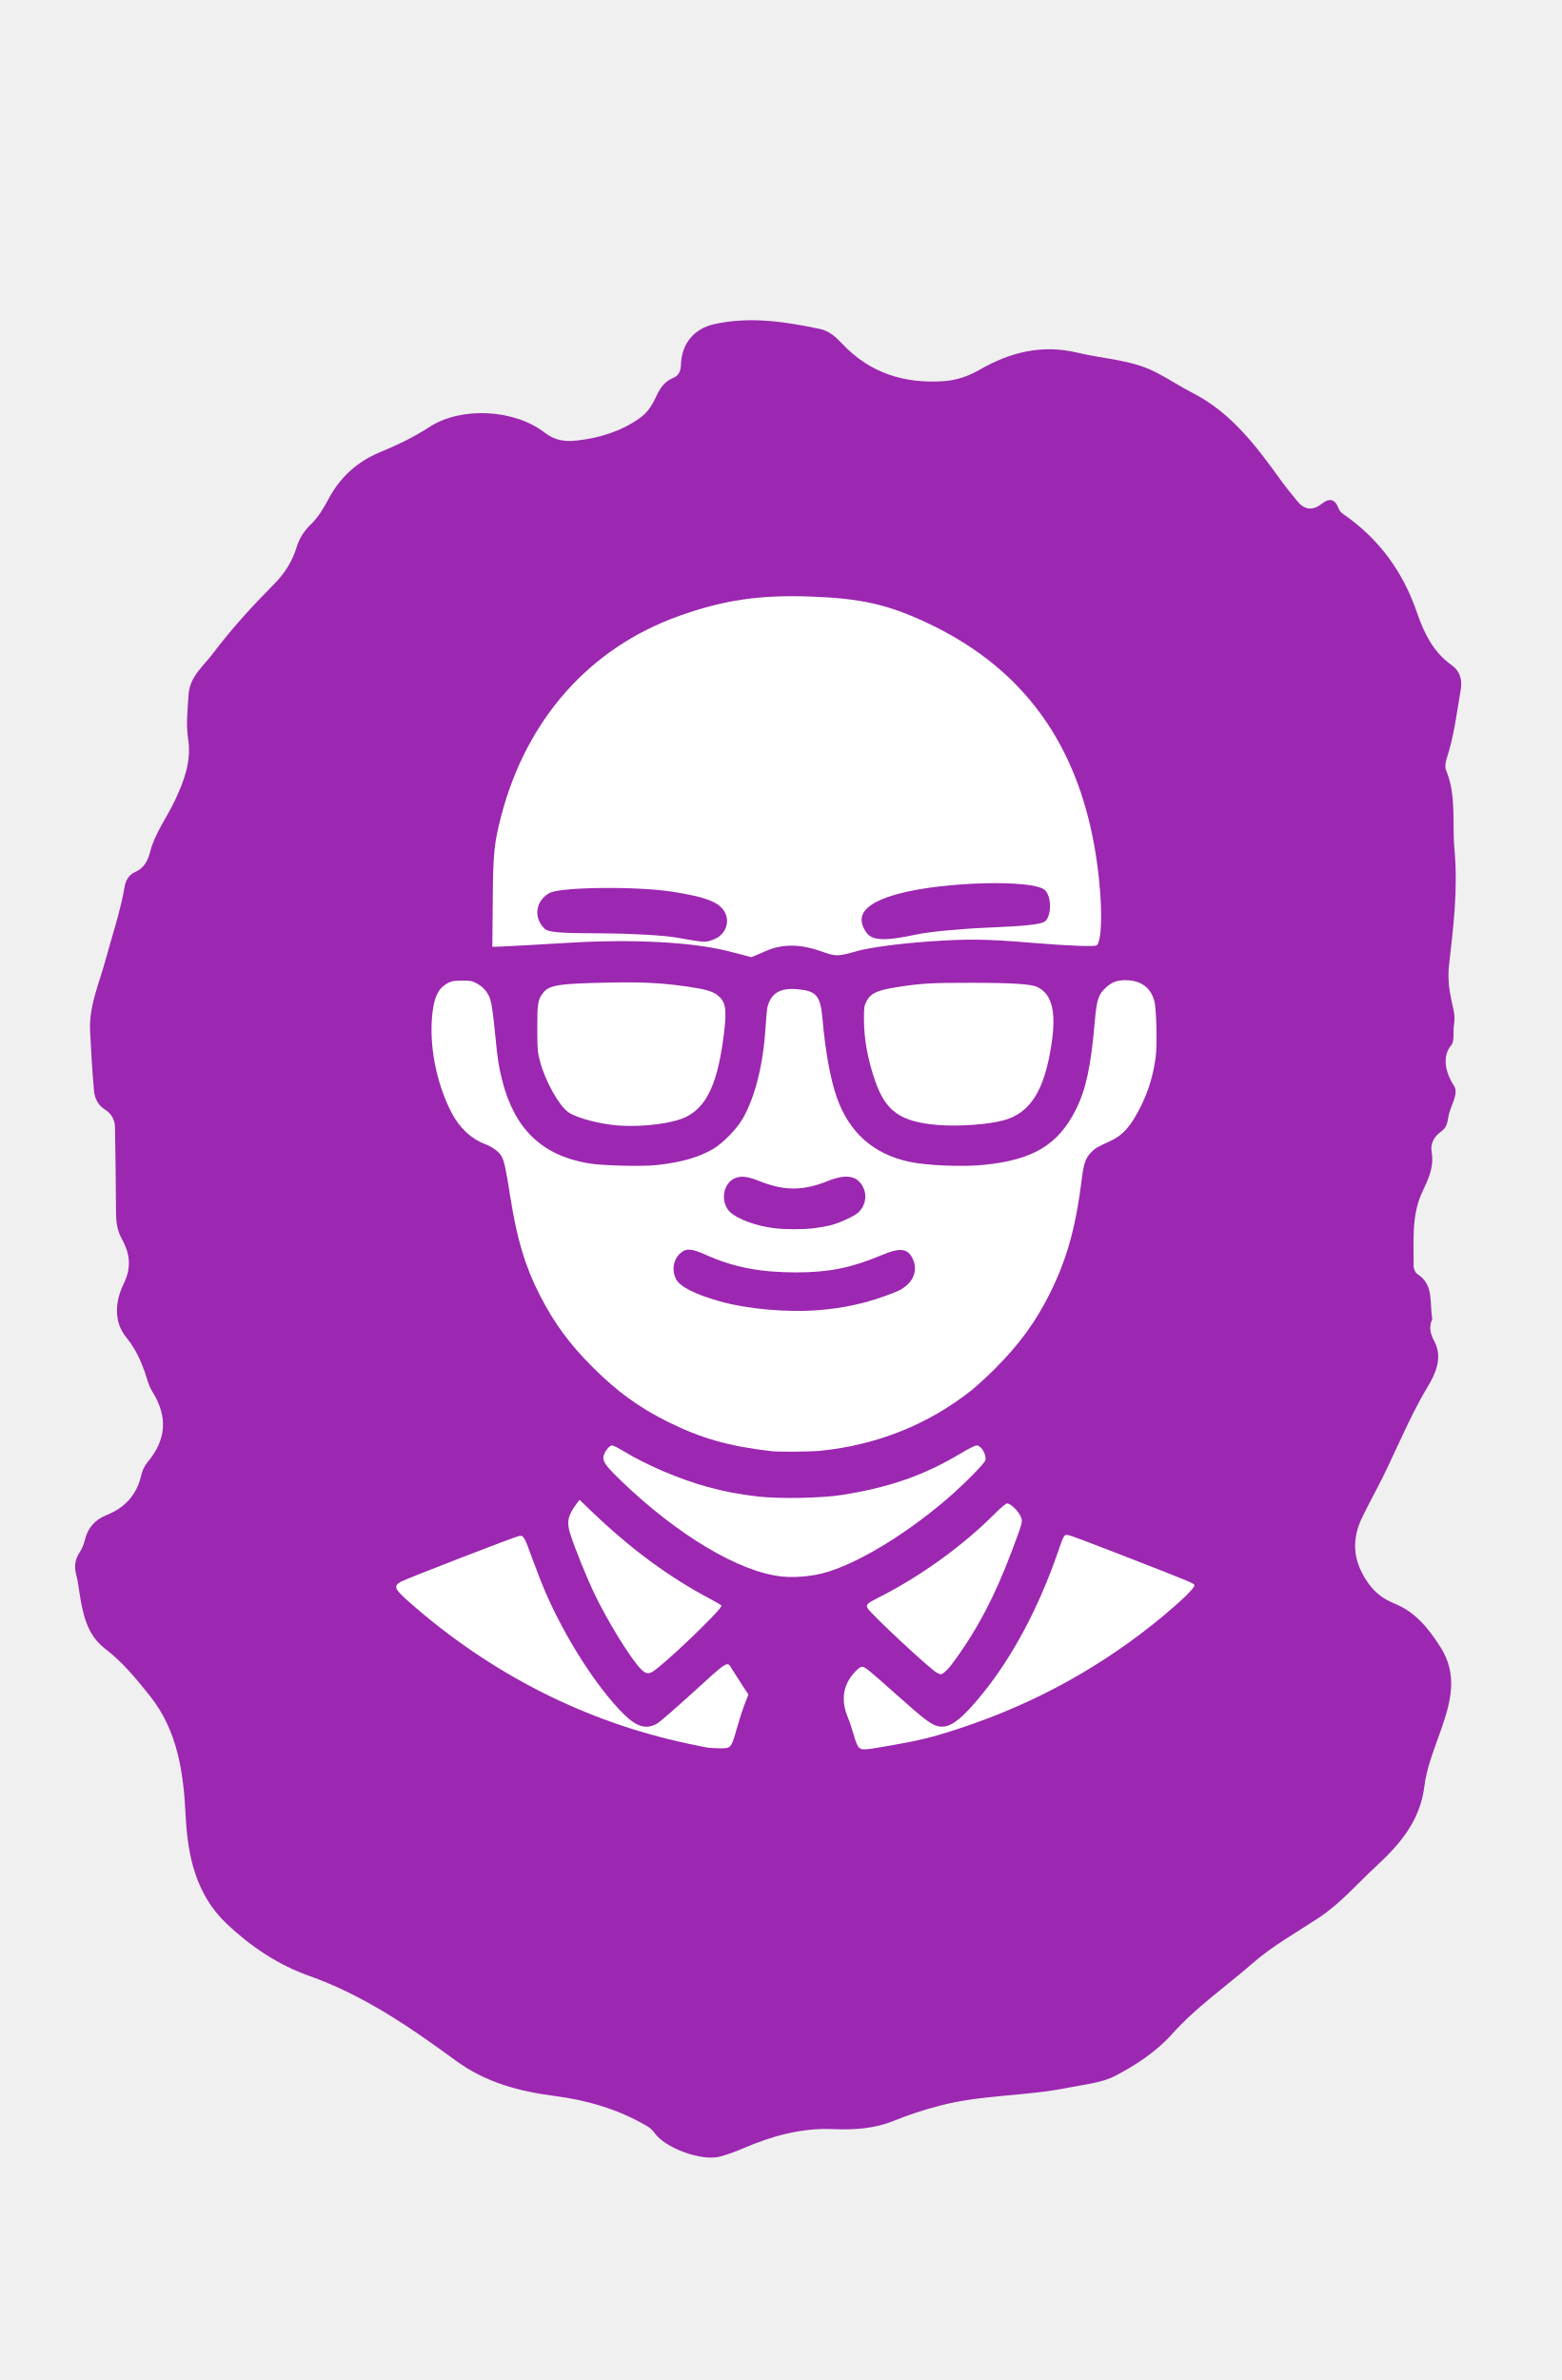
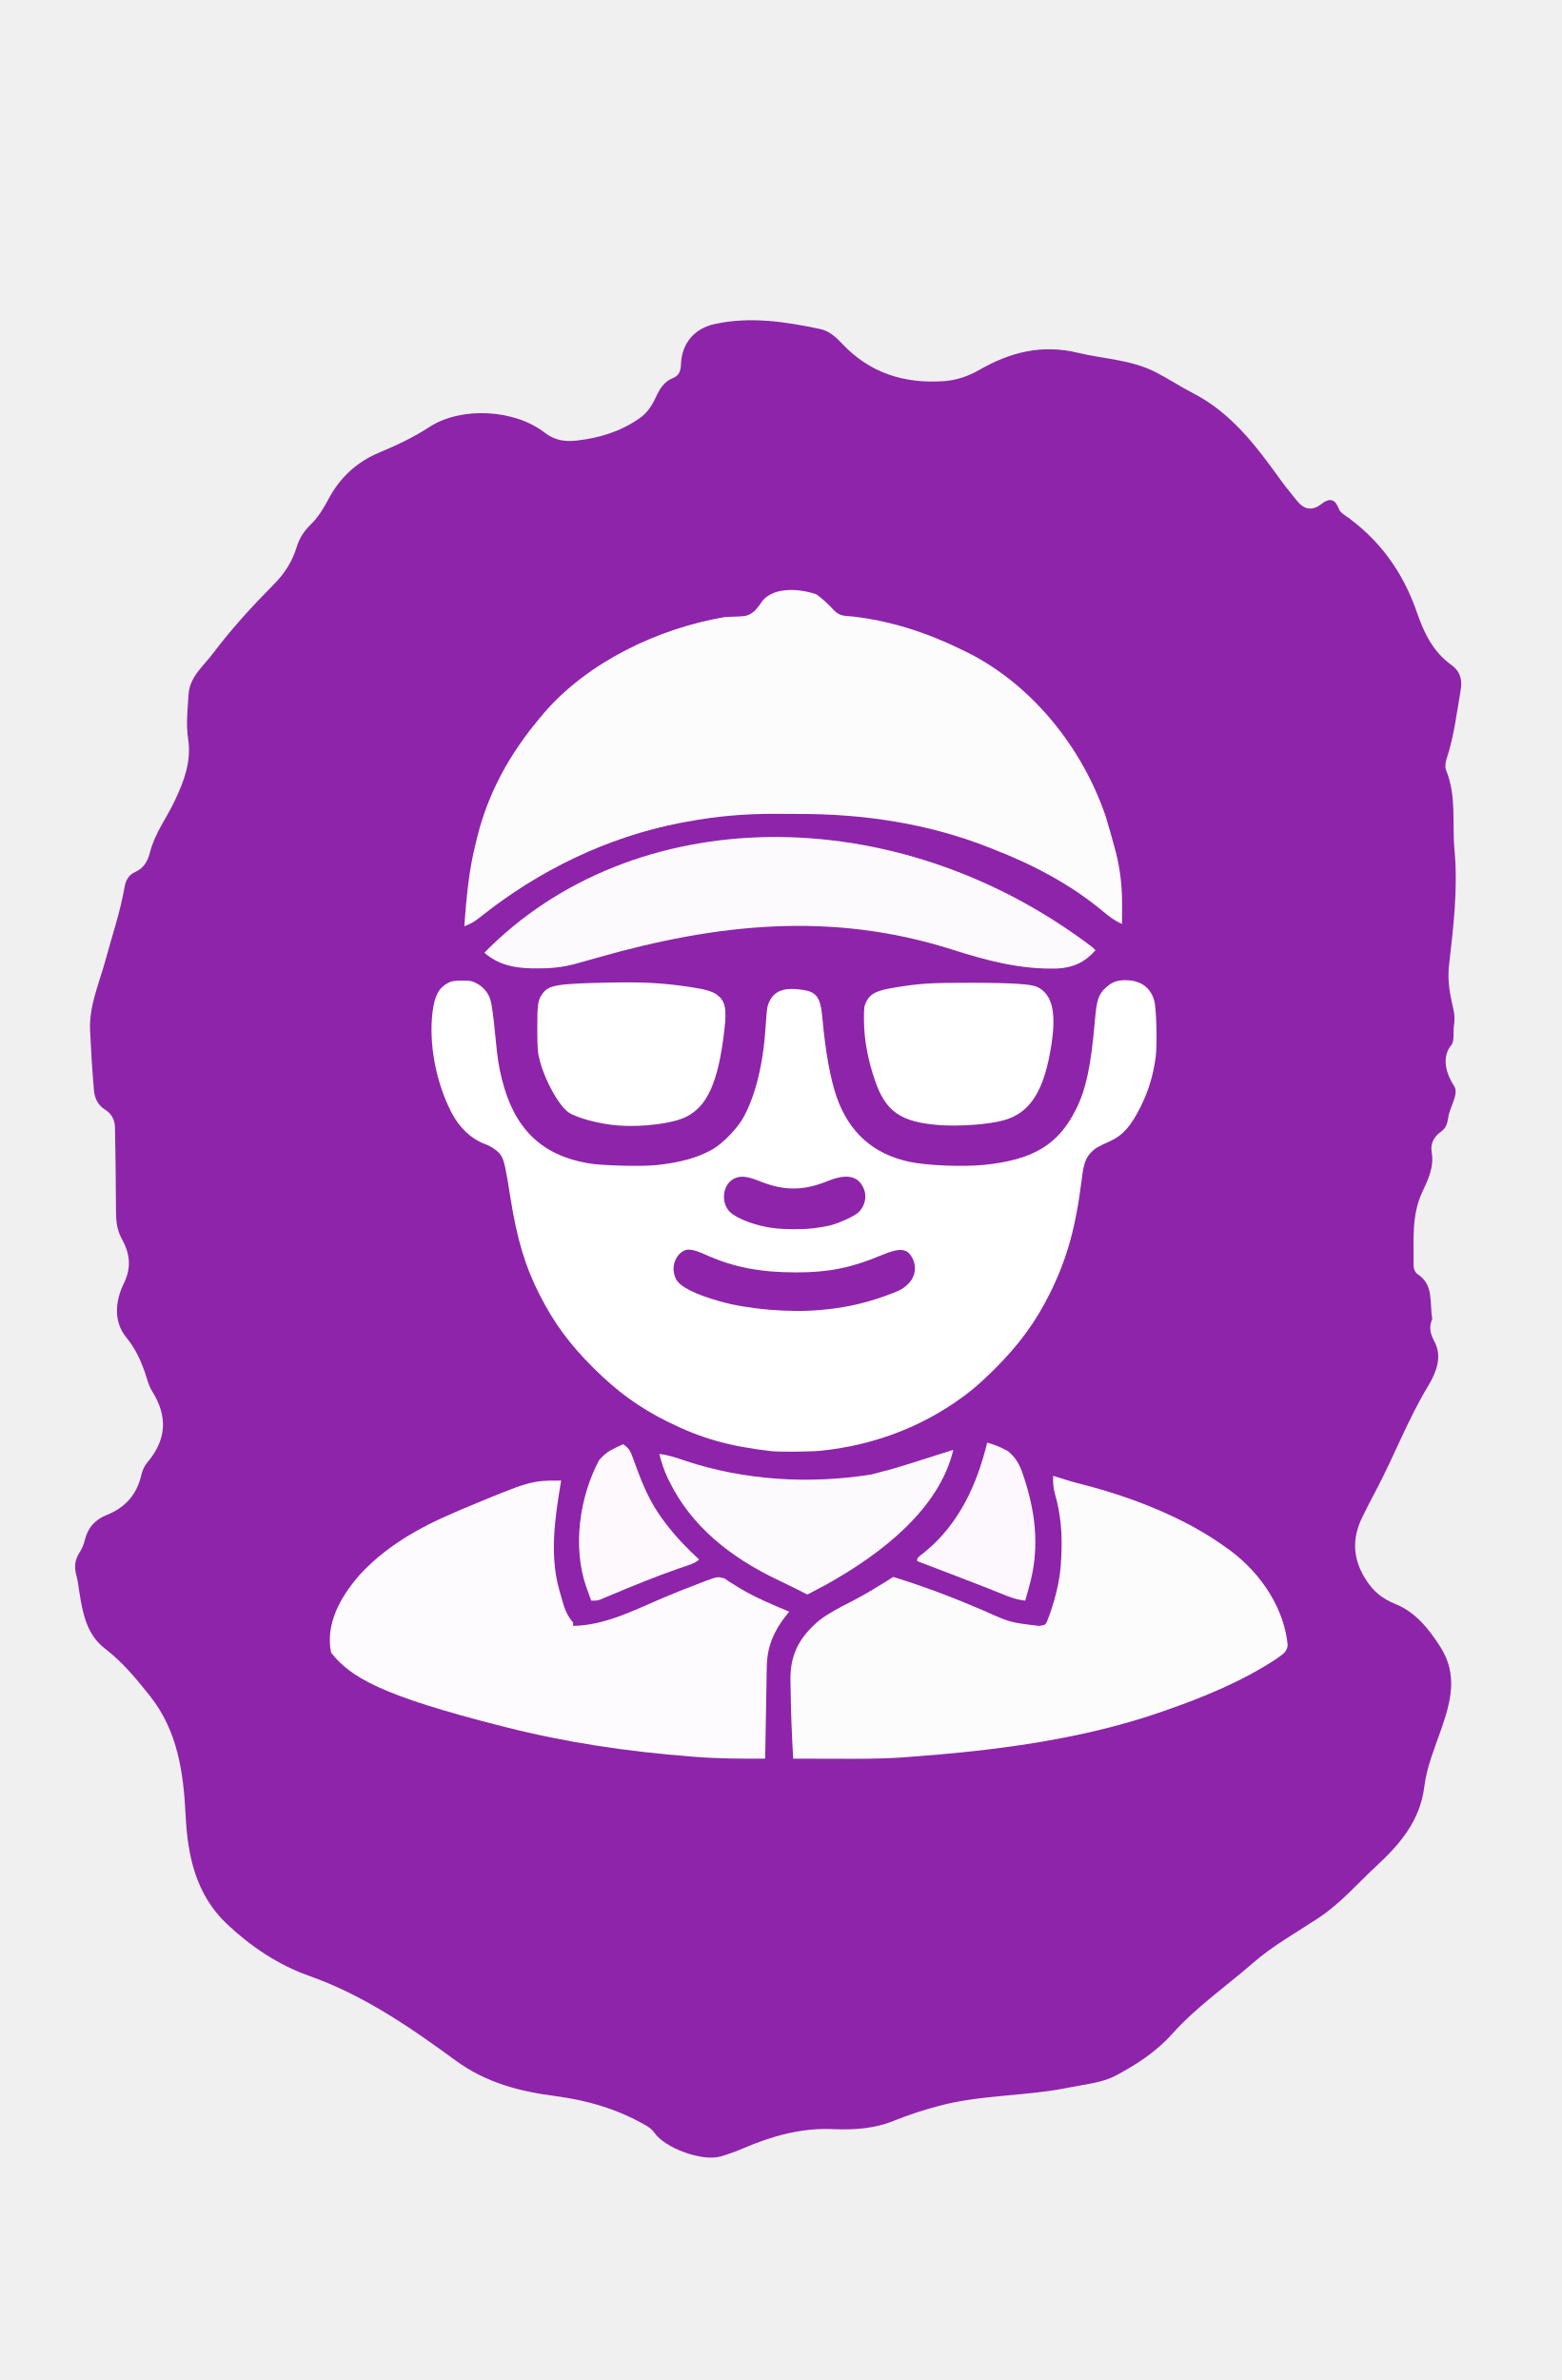
<svg xmlns="http://www.w3.org/2000/svg" version="1.1" id="Layer_1" x="0px" y="0px" width="100%" viewBox="0 0 672 1024" enable-background="new 0 0 672 1024" xml:space="preserve">
  <defs id="defs5" />
-   <path fill="#9c27b0" opacity="1" stroke="none" d="m 616.329,567.424 c -1.598,3.79 -0.838,6.409 1.038,10.016 3.293,6.332 0.714,13.034 -2.824,18.886 -8.634,14.283 -14.52,29.922 -22.275,44.633 -2.096,3.976 -4.205,7.949 -6.151,12 -4.464,9.292 -4,18.016 1.798,26.934 3.273,5.034 6.943,7.957 12.561,10.241 8.601,3.497 14.383,10.642 19.451,18.651 7.519,11.883 4.304,23.476 0.351,34.928 -2.833,8.206 -6.318,16.38 -7.349,24.851 -1.802,14.812 -10.581,24.978 -20.618,34.264 -8.162,7.552 -15.459,16.111 -24.858,22.323 -9.566,6.322 -19.752,11.977 -28.33,19.457 -11.594,10.11 -24.374,18.916 -34.698,30.47 -6.859,7.676 -15.453,13.266 -24.329,17.962 -6.011,3.18 -13.346,3.746 -20.191,5.147 -18.292,3.745 -37.2,2.998 -55.32,7.736 -6.757,1.767 -13.42,3.889 -19.921,6.542 -8.331,3.399 -17.145,3.992 -26.045,3.593 -13.629,-0.611 -26.362,2.904 -38.736,8.235 -3.202,1.379 -6.506,2.587 -9.859,3.535 -7.907,2.235 -23.852,-3.553 -28.455,-10.243 -0.991,-1.441 -2.297,-2.359 -3.754,-3.194 -12.161,-6.968 -25.163,-10.779 -39.144,-12.594 -15.126,-1.963 -29.559,-5.701 -42.646,-15.284 C 176.381,872.13 156.3,858.318 132.743,850.009 119.776,845.436 107.714,837.356 97.523,827.679 84.377,815.195 80.754,798.674 79.888,781.249 c -0.918,-18.471 -3.353,-36.526 -15.466,-51.693 -5.821,-7.288 -11.673,-14.455 -19.193,-20.192 -7.908,-6.033 -9.641,-15.199 -11.078,-24.353 -0.387,-2.465 -0.665,-4.97 -1.324,-7.365 -0.945,-3.433 -0.64,-6.497 1.333,-9.537 1.069,-1.648 1.885,-3.572 2.341,-5.484 1.267,-5.318 4.432,-8.815 9.44,-10.81 7.795,-3.104 12.861,-8.626 14.795,-16.878 0.5,-2.133 1.288,-4.09 2.737,-5.81 8.166,-9.692 8.825,-19.634 2.038,-30.466 -1.625,-2.593 -2.23,-5.551 -3.222,-8.372 -1.873,-5.328 -4.125,-10.203 -7.884,-14.776 -5.735,-6.978 -4.753,-15.884 -1.143,-23.266 3.514,-7.185 2.534,-13.118 -0.895,-19.336 -2.028,-3.678 -2.434,-7.497 -2.451,-11.557 -0.05,-12.075 -0.207,-24.15 -0.431,-36.223 -0.062,-3.338 -1.486,-5.995 -4.494,-7.867 -2.873,-1.788 -4.263,-4.858 -4.547,-8.032 -0.768,-8.59 -1.278,-17.208 -1.683,-25.825 -0.497,-10.577 3.897,-20.227 6.574,-30.098 2.867,-10.569 6.416,-20.942 8.294,-31.781 0.463,-2.675 1.767,-5.132 4.443,-6.294 3.754,-1.629 5.517,-4.719 6.434,-8.398 2.045,-8.206 7.202,-14.903 10.736,-22.386 3.96,-8.384 7.179,-16.966 5.735,-26.33 -1.01,-6.55 -0.233,-12.931 0.179,-19.375 0.488,-7.64 6.447,-12.223 10.566,-17.696 8.006,-10.637 17.001,-20.439 26.394,-29.914 4.283,-4.321 7.701,-9.632 9.525,-15.675 1.132,-3.752 3.113,-6.926 5.958,-9.664 3.379,-3.25 5.698,-7.198 7.929,-11.376 4.804,-8.998 12.132,-15.722 21.601,-19.679 7.488,-3.129 14.708,-6.489 21.585,-10.979 13.701,-8.945 36.625,-7.698 49.587,2.329 4.391,3.396 8.697,4.043 13.941,3.451 9.798,-1.107 18.822,-3.893 26.977,-9.588 3.329,-2.325 5.325,-5.444 6.938,-8.923 1.65,-3.56 3.518,-6.82 7.406,-8.361 2.731,-1.083 3.384,-3.252 3.479,-6.007 0.304,-8.872 5.718,-15.302 14.326,-17.205 15.365,-3.397 30.494,-1.069 45.55,2.1 3.874,0.815 6.796,3.48 9.443,6.294 11.948,12.701 26.849,17.34 43.885,16.134 5.415,-0.383 10.538,-2.166 15.138,-4.813 13.342,-7.676 26.956,-11.14 42.548,-7.366 11.088,2.684 22.673,2.903 33.241,8.254 5.511,2.791 10.602,6.235 16.039,9.014 16.832,8.605 27.555,23.143 38.191,37.881 2.14,2.965 4.508,5.765 6.802,8.617 3.05,3.791 6.586,4.306 10.42,1.27 3.282,-2.598 5.769,-2.327 7.327,1.75 0.445,1.163 1.122,1.945 2.127,2.636 15.34,10.546 25.657,24.811 31.685,42.375 2.997,8.735 6.953,16.926 14.875,22.552 3.537,2.512 4.7,6.155 3.936,10.597 -1.719,10.003 -2.885,20.104 -6.107,29.808 -0.5,1.507 -0.747,3.51 -0.175,4.896 4.555,11.028 2.534,22.751 3.592,34.11 1.545,16.592 -0.438,33.177 -2.345,49.702 -0.593,5.141 -0.013,10.351 1.081,15.372 1.029,4.722 1.679,6.312 0.954,11.211 -0.258,1.741 0.367,6.122 -1.06,7.818 -3.914,4.653 -2.812,11.409 1.189,17.546 2.239,3.435 -1.742,8.709 -2.478,13.459 -0.4,2.584 -0.837,4.636 -3.226,6.297 -2.853,1.984 -4.576,5.113 -3.94,8.673 1.141,6.385 -1.465,11.771 -4.011,17.183 -4.8,10.203 -3.607,21.092 -3.771,31.817 -0.018,1.19 0.709,2.908 1.649,3.512 7.247,4.66 5.156,12.333 6.402,19.266" id="path1" />
-   <path fill="#9c27b0" opacity="1" stroke="none" d=" M299.592,386.107   C301.896,386.787 303.861,387.199 305.709,387.914   C310.919,389.93 313.224,393.69 312.2,398.236   C311.3,402.23 307.427,404.627 302.021,404.281   C299.382,404.113 296.757,403.617 294.145,403.163   C277.353,400.247 260.492,399.359 243.513,401.207   C239.57,401.636 235.826,401.165 233.3,397.508   C230.015,392.75 231.353,387.494 236.547,385.019   C240.065,383.342 243.927,382.969 247.709,382.714   C265.004,381.547 282.207,382.185 299.592,386.107  z" id="path2" />
-   <path fill="#9c27b0" opacity="1" stroke="none" d=" M409.801,399.026   C400.539,399.791 391.973,401.875 383.367,403.73   C377.512,404.992 373.41,403.17 371.949,398.625   C370.43,393.896 372.446,389.952 378.123,387.774   C389.555,383.388 401.615,381.662 413.71,380.817   C422.989,380.169 432.352,380.582 441.675,380.732   C446.276,380.806 450.297,382.238 451.439,387.474   C452.795,393.691 448.62,398.335 441.078,398.125   C432.938,397.899 424.82,397.48 416.697,398.305   C414.548,398.523 412.4,398.748 409.801,399.026  z" id="path3" />
-   <path fill="#9c27b0" opacity="1" stroke="none" d=" M331.929,563.365   C319.554,562.667 308.116,559.974 297.189,555.201   C294.259,553.922 291.586,552.255 290.523,548.885   C289.422,545.39 290.085,542.186 292.466,539.586   C294.857,536.977 297.934,537.488 300.79,538.869   C310.017,543.332 319.685,546.257 329.899,547.177   C346.688,548.69 363.158,547.662 378.793,540.557   C380.157,539.937 381.533,539.344 382.907,538.746   C386.517,537.173 390.011,537.285 392.148,540.867   C394.243,544.38 394.21,548.226 391.338,551.543   C388.605,554.7 384.722,555.934 380.987,557.327   C365.275,563.191 349.014,564.735 331.929,563.365  z" id="path4" />
-   <path fill="#9c27b0" opacity="1" stroke="none" d=" M319.178,506.306   C321.76,506.375 323.794,507.096 325.764,508.008   C336.377,512.919 346.906,512.844 357.523,507.856   C363.053,505.258 367.736,505.996 370.27,509.313   C373.881,514.039 372.501,519.999 366.808,523.235   C359.528,527.371 351.421,528.577 343.254,528.671   C334.082,528.777 324.984,527.777 316.725,523.164   C313.008,521.088 311.197,517.901 311.787,513.645   C312.346,509.606 314.577,506.97 319.178,506.306  z" id="path5" />
-   <path fill="#ffffff" opacity="1" stroke="none" d="m 313.216,409.203 c -15.472,-3.886 -41.009,-5.222 -68.375,-3.576 -13.103,0.788 -25.884,1.504 -28.402,1.591 l -4.577,0.159 0.189,-21.579 c 0.163,-18.647 0.652,-23.355 3.598,-34.656 10.899,-41.813 38.207,-72.49 76.719,-86.184 19.226,-6.836 34.536,-9.081 56.534,-8.288 21.525,0.775 33.158,3.399 49.942,11.264 44.238,20.731 68.459,56.737 74.044,110.071 1.544,14.747 1.163,26.663 -0.917,28.711 -0.669,0.658 -12.027,0.243 -26.64,-0.973 -21.357,-1.777 -28.862,-1.876 -46.427,-0.611 -12.117,0.873 -24.725,2.569 -29.901,4.023 -8.793,2.47 -9.072,2.471 -15.988,0.041 -8.976,-3.155 -16.714,-3.1 -23.921,0.171 -3.136,1.423 -5.784,2.522 -5.885,2.443 -0.101,-0.079 -4.598,-1.252 -9.993,-2.607 z m -5.954,-5.069 c 4.568,-1.737 6.838,-6.856 4.913,-11.08 -2.143,-4.704 -7.673,-6.995 -22.578,-9.356 -15.508,-2.456 -48.371,-2.118 -53.184,0.547 -5.907,3.272 -6.959,10.458 -2.223,15.193 1.699,1.699 5.925,2.067 24.519,2.135 12.356,0.045 26.88,0.854 32.274,1.797 12.922,2.259 12.406,2.235 16.278,0.763 z m 87.279,-2.103 c 5.262,-1.142 19.339,-2.47 31.282,-2.951 15.344,-0.618 22.346,-1.399 23.867,-2.661 2.924,-2.427 2.839,-10.924 -0.136,-13.519 -5.282,-4.608 -43.787,-3.572 -63.101,1.697 -14.328,3.909 -18.768,9.307 -13.658,16.604 2.505,3.577 8.106,3.791 21.746,0.83 z" id="path23" />
+   <path fill="#9c27b0" opacity="1" stroke="none" d="m 616.329,567.424 c -1.598,3.79 -0.838,6.409 1.038,10.016 3.293,6.332 0.714,13.034 -2.824,18.886 -8.634,14.283 -14.52,29.922 -22.275,44.633 -2.096,3.976 -4.205,7.949 -6.151,12 -4.464,9.292 -4,18.016 1.798,26.934 3.273,5.034 6.943,7.957 12.561,10.241 8.601,3.497 14.383,10.642 19.451,18.651 7.519,11.883 4.304,23.476 0.351,34.928 -2.833,8.206 -6.318,16.38 -7.349,24.851 -1.802,14.812 -10.581,24.978 -20.618,34.264 -8.162,7.552 -15.459,16.111 -24.858,22.323 -9.566,6.322 -19.752,11.977 -28.33,19.457 -11.594,10.11 -24.374,18.916 -34.698,30.47 -6.859,7.676 -15.453,13.266 -24.329,17.962 -6.011,3.18 -13.346,3.746 -20.191,5.147 -18.292,3.745 -37.2,2.998 -55.32,7.736 -6.757,1.767 -13.42,3.889 -19.921,6.542 -8.331,3.399 -17.145,3.992 -26.045,3.593 -13.629,-0.611 -26.362,2.904 -38.736,8.235 -3.202,1.379 -6.506,2.587 -9.859,3.535 -7.907,2.235 -23.852,-3.553 -28.455,-10.243 -0.991,-1.441 -2.297,-2.359 -3.754,-3.194 -12.161,-6.968 -25.163,-10.779 -39.144,-12.594 -15.126,-1.963 -29.559,-5.701 -42.646,-15.284 C 176.381,872.13 156.3,858.318 132.743,850.009 119.776,845.436 107.714,837.356 97.523,827.679 84.377,815.195 80.754,798.674 79.888,781.249 c -0.918,-18.471 -3.353,-36.526 -15.466,-51.693 -5.821,-7.288 -11.673,-14.455 -19.193,-20.192 -7.908,-6.033 -9.641,-15.199 -11.078,-24.353 -0.387,-2.465 -0.665,-4.97 -1.324,-7.365 -0.945,-3.433 -0.64,-6.497 1.333,-9.537 1.069,-1.648 1.885,-3.572 2.341,-5.484 1.267,-5.318 4.432,-8.815 9.44,-10.81 7.795,-3.104 12.861,-8.626 14.795,-16.878 0.5,-2.133 1.288,-4.09 2.737,-5.81 8.166,-9.692 8.825,-19.634 2.038,-30.466 -1.625,-2.593 -2.23,-5.551 -3.222,-8.372 -1.873,-5.328 -4.125,-10.203 -7.884,-14.776 -5.735,-6.978 -4.753,-15.884 -1.143,-23.266 3.514,-7.185 2.534,-13.118 -0.895,-19.336 -2.028,-3.678 -2.434,-7.497 -2.451,-11.557 -0.05,-12.075 -0.207,-24.15 -0.431,-36.223 -0.062,-3.338 -1.486,-5.995 -4.494,-7.867 -2.873,-1.788 -4.263,-4.858 -4.547,-8.032 -0.768,-8.59 -1.278,-17.208 -1.683,-25.825 -0.497,-10.577 3.897,-20.227 6.574,-30.098 2.867,-10.569 6.416,-20.942 8.294,-31.781 0.463,-2.675 1.767,-5.132 4.443,-6.294 3.754,-1.629 5.517,-4.719 6.434,-8.398 2.045,-8.206 7.202,-14.903 10.736,-22.386 3.96,-8.384 7.179,-16.966 5.735,-26.33 -1.01,-6.55 -0.233,-12.931 0.179,-19.375 0.488,-7.64 6.447,-12.223 10.566,-17.696 8.006,-10.637 17.001,-20.439 26.394,-29.914 4.283,-4.321 7.701,-9.632 9.525,-15.675 1.132,-3.752 3.113,-6.926 5.958,-9.664 3.379,-3.25 5.698,-7.198 7.929,-11.376 4.804,-8.998 12.132,-15.722 21.601,-19.679 7.488,-3.129 14.708,-6.489 21.585,-10.979 13.701,-8.945 36.625,-7.698 49.587,2.329 4.391,3.396 8.697,4.043 13.941,3.451 9.798,-1.107 18.822,-3.893 26.977,-9.588 3.329,-2.325 5.325,-5.444 6.938,-8.923 1.65,-3.56 3.518,-6.82 7.406,-8.361 2.731,-1.083 3.384,-3.252 3.479,-6.007 0.304,-8.872 5.718,-15.302 14.326,-17.205 15.365,-3.397 30.494,-1.069 45.55,2.1 3.874,0.815 6.796,3.48 9.443,6.294 11.948,12.701 26.849,17.34 43.885,16.134 5.415,-0.383 10.538,-2.166 15.138,-4.813 13.342,-7.676 26.956,-11.14 42.548,-7.366 11.088,2.684 22.673,2.903 33.241,8.254 5.511,2.791 10.602,6.235 16.039,9.014 16.832,8.605 27.555,23.143 38.191,37.881 2.14,2.965 4.508,5.765 6.802,8.617 3.05,3.791 6.586,4.306 10.42,1.27 3.282,-2.598 5.769,-2.327 7.327,1.75 0.445,1.163 1.122,1.945 2.127,2.636 15.34,10.546 25.657,24.811 31.685,42.375 2.997,8.735 6.953,16.926 14.875,22.552 3.537,2.512 4.7,6.155 3.936,10.597 -1.719,10.003 -2.885,20.104 -6.107,29.808 -0.5,1.507 -0.747,3.51 -0.175,4.896 4.555,11.028 2.534,22.751 3.592,34.11 1.545,16.592 -0.438,33.177 -2.345,49.702 -0.593,5.141 -0.013,10.351 1.081,15.372 1.029,4.722 1.679,6.312 0.954,11.211 -0.258,1.741 0.367,6.122 -1.06,7.818 -3.914,4.653 -2.812,11.409 1.189,17.546 2.239,3.435 -1.742,8.709 -2.478,13.459 -0.4,2.584 -0.837,4.636 -3.226,6.297 -2.853,1.984 -4.576,5.113 -3.94,8.673 1.141,6.385 -1.465,11.771 -4.011,17.183 -4.8,10.203 -3.607,21.092 -3.771,31.817 -0.018,1.19 0.709,2.908 1.649,3.512 7.247,4.66 5.156,12.333 6.402,19.266" id="path1" style="fill:#8e24aa;fill-opacity:1" />
+   <path fill="#9c27b0" opacity="1" stroke="none" d=" M331.929,563.365   C319.554,562.667 308.116,559.974 297.189,555.201   C294.259,553.922 291.586,552.255 290.523,548.885   C289.422,545.39 290.085,542.186 292.466,539.586   C294.857,536.977 297.934,537.488 300.79,538.869   C310.017,543.332 319.685,546.257 329.899,547.177   C346.688,548.69 363.158,547.662 378.793,540.557   C380.157,539.937 381.533,539.344 382.907,538.746   C386.517,537.173 390.011,537.285 392.148,540.867   C394.243,544.38 394.21,548.226 391.338,551.543   C388.605,554.7 384.722,555.934 380.987,557.327   C365.275,563.191 349.014,564.735 331.929,563.365  z" id="path4" style="fill:#8e24aa;fill-opacity:1" />
+   <path fill="#9c27b0" opacity="1" stroke="none" d=" M319.178,506.306   C321.76,506.375 323.794,507.096 325.764,508.008   C336.377,512.919 346.906,512.844 357.523,507.856   C363.053,505.258 367.736,505.996 370.27,509.313   C373.881,514.039 372.501,519.999 366.808,523.235   C359.528,527.371 351.421,528.577 343.254,528.671   C334.082,528.777 324.984,527.777 316.725,523.164   C313.008,521.088 311.197,517.901 311.787,513.645   C312.346,509.606 314.577,506.97 319.178,506.306  z" id="path5" style="fill:#8e24aa;fill-opacity:1" />
  <path fill="#ffffff" opacity="1" stroke="none" d="m 266.096,484.255 c -7.913,-0.575 -17.899,-3.221 -21.497,-5.696 -4.004,-2.755 -9.859,-13.185 -12.147,-21.639 -1.129,-4.172 -1.216,-5.187 -1.24,-14.429 -0.027,-10.651 0.228,-12.278 2.371,-15.147 2.633,-3.525 6.415,-4.137 28.352,-4.585 14.534,-0.297 22.658,0.116 33.773,1.716 7.494,1.079 10.782,1.987 12.85,3.55 3.61,2.727 4.242,5.88 3.112,15.516 -2.586,22.033 -7.286,32.549 -16.561,37.058 -5.785,2.812 -18.525,4.418 -29.013,3.656 z" id="path24" />
  <path fill="#ffffff" opacity="1" stroke="none" d="m 331.984,624.37 c -18.2,-2.075 -30.363,-5.527 -44.745,-12.701 -12.323,-6.147 -21.648,-12.923 -32.046,-23.287 -10.124,-10.091 -16.615,-18.905 -22.85,-31.026 -6.278,-12.207 -9.874,-24.121 -12.69,-42.041 -2.017,-12.839 -2.722,-16.034 -3.993,-18.091 -1.155,-1.869 -3.958,-3.867 -7.077,-5.043 -5.894,-2.222 -10.947,-7.013 -14.353,-13.608 -6.627,-12.831 -9.764,-29.474 -8.11,-43.03 0.862,-7.066 2.66,-10.488 6.618,-12.598 1.571,-0.837 2.677,-1.024 6.082,-1.027 3.751,-0.003 4.405,0.132 6.634,1.366 2.61,1.446 4.662,3.942 5.525,6.722 0.66,2.125 1.314,6.884 2.192,15.952 0.93,9.606 1.432,12.894 2.811,18.413 5.316,21.276 17.008,32.647 37.167,36.147 5.831,1.012 23.144,1.451 29.548,0.748 10.407,-1.142 17.9,-3.277 24.088,-6.865 4.225,-2.45 10.371,-8.76 12.918,-13.264 5.315,-9.396 8.753,-23.286 9.737,-39.339 0.25,-4.069 0.641,-8.045 0.87,-8.836 1.663,-5.747 5.535,-7.986 12.726,-7.359 8.331,0.727 10.019,2.732 10.913,12.958 1.195,13.682 3.403,25.812 6.095,33.486 5.322,15.171 15.674,24.418 31.109,27.789 7.489,1.635 22.982,2.288 32.217,1.357 21.212,-2.139 32.002,-8.632 39.623,-23.844 4.339,-8.661 6.476,-18.671 8.15,-38.184 0.787,-9.171 1.544,-11.396 4.91,-14.421 2.741,-2.464 5.333,-3.262 9.608,-2.956 5.754,0.412 9.561,3.448 11.047,8.809 0.93,3.354 1.317,18.764 0.607,24.158 -1.017,7.734 -3.097,14.641 -6.401,21.259 -4.261,8.536 -7.648,12.399 -13.05,14.885 -5.932,2.73 -6.409,3.006 -8.145,4.718 -2.44,2.405 -3.371,4.892 -4.129,11.03 -2.646,21.435 -6.404,34.967 -13.885,49.996 -6.018,12.092 -13.118,21.818 -23.519,32.218 -3.321,3.321 -7.807,7.448 -9.969,9.172 -18.515,14.762 -40.817,23.719 -65.128,26.155 -4.397,0.441 -17.824,0.557 -21.105,0.183 z m 21.038,-60.744 c 10.046,-0.873 18.546,-2.702 27.648,-5.949 5.962,-2.127 7.422,-2.851 9.594,-4.758 3.436,-3.016 4.383,-7.403 2.459,-11.378 -2.174,-4.491 -5.38,-4.857 -13.316,-1.519 -12.956,5.45 -22.736,7.429 -36.696,7.429 -15.775,-8.7e-4 -27.094,-2.215 -39.281,-7.685 -6.084,-2.731 -8.472,-2.79 -10.988,-0.274 -2.781,2.781 -3.419,7.18 -1.566,10.803 1.688,3.299 8.199,6.611 18.913,9.619 12.145,3.41 29.535,4.904 43.233,3.713 z m -3.047,-35.15 c 2.266,-0.26 5.491,-0.805 7.167,-1.213 3.859,-0.938 10.5,-3.985 12.237,-5.614 2.808,-2.633 3.763,-6.768 2.347,-10.157 -2.335,-5.589 -7.274,-6.669 -15.438,-3.378 -10.738,4.329 -18.913,4.329 -29.651,0 -5.333,-2.15 -8.325,-2.376 -11.065,-0.836 -4.655,2.616 -5.467,10.17 -1.517,14.12 3.039,3.039 11.512,6.156 19.141,7.041 4.892,0.568 12.007,0.583 16.779,0.036 z" id="path25" />
  <path fill="#ffffff" opacity="1" stroke="none" d="m 403.958,484.051 c -16.482,-1.297 -22.911,-5.827 -27.519,-19.39 -3.083,-9.074 -4.616,-17.589 -4.66,-25.881 -0.028,-5.339 0.062,-5.972 1.152,-8.09 1.64,-3.187 4.429,-4.55 11.764,-5.748 11.302,-1.846 15.338,-2.101 33.06,-2.092 18.088,0.01 26.114,0.535 28.792,1.885 6.185,3.116 8.025,10.698 5.938,24.461 -3.025,19.95 -8.994,29.531 -20.416,32.769 -6.453,1.829 -19.278,2.781 -28.11,2.086 z" id="path26" />
-   <path fill="#ffffff" opacity="1" stroke="none" d="m 336.257,678.273 c -18.147,-1.973 -44.495,-17.653 -68.709,-40.891 -6.274,-6.021 -7.925,-8.14 -7.925,-10.172 0,-1.875 2.405,-5.317 3.714,-5.317 0.514,0 2.853,1.165 5.199,2.589 9.773,5.933 24.053,12.01 35.757,15.218 7.535,2.065 13.575,3.217 21.912,4.18 9.049,1.045 27.067,0.722 35.834,-0.642 20.666,-3.215 35.776,-8.506 51.732,-18.115 2.95,-1.776 5.87,-3.23 6.49,-3.23 1.963,0 4.33,3.992 3.765,6.349 -0.35,1.459 -9.436,10.627 -16.675,16.823 -19.798,16.947 -42.494,30.051 -56.282,32.495 -5.215,0.925 -10.519,1.18 -14.812,0.713 z" id="path27" />
-   <path fill="#ffffff" opacity="1" stroke="none" d="m 275.611,717.933 c -4.494,-4.726 -14.077,-20.282 -19.714,-32.001 -3.271,-6.8 -8.257,-19.073 -10.388,-25.57 -1.829,-5.575 -1.236,-8.324 3.01,-13.953 l 0.852,-1.129 4.79,4.605 c 17.097,16.44 33.485,28.55 51.66,38.175 2.565,1.358 4.664,2.607 4.664,2.774 0,1.82 -25.662,26.318 -29.908,28.552 -1.815,0.955 -3.008,0.605 -4.965,-1.452 z" id="path28" />
-   <path fill="#ffffff" opacity="1" stroke="none" d="m 304.704,751.952 c -0.763,-0.105 -4.719,-0.902 -8.791,-1.771 -44.25,-9.441 -84.899,-30.095 -119.798,-60.868 -6.457,-5.694 -6.928,-6.843 -3.601,-8.787 2.008,-1.174 49.041,-19.364 50.809,-19.651 2.034,-0.33 2.245,0.035 5.992,10.398 1.683,4.653 4.316,11.311 5.851,14.796 8.537,19.373 21.542,39.61 32.743,50.947 6.012,6.085 10.171,7.313 15.026,4.435 1.038,-0.615 7.297,-6.035 13.909,-12.044 17.16,-15.596 15.952,-14.866 18.288,-11.049 0.877,1.434 2.791,4.431 4.252,6.662 l 2.658,4.055 -1.607,4.161 c -0.884,2.288 -2.446,7.146 -3.471,10.795 -2.276,8.103 -2.435,8.28 -7.341,8.183 -1.943,-0.038 -4.156,-0.156 -4.919,-0.261 z" id="path29" />
-   <path fill="#ffffff" opacity="1" stroke="none" d="m 403.19,719.715 c -2.5,-1.131 -28.515,-25.328 -29.788,-27.708 -0.889,-1.661 -0.408,-2.108 5.482,-5.094 17.299,-8.768 35.655,-22.043 48.939,-35.391 2.932,-2.946 4.994,-4.661 5.606,-4.661 1.385,0 4.667,3.127 5.682,5.414 1.071,2.412 1.153,2.071 -3.566,14.699 -7.435,19.893 -15.395,34.945 -25.936,49.043 -1.939,2.594 -4.11,4.503 -4.938,4.343 -0.052,-0.01 -0.718,-0.3 -1.481,-0.645 z" id="path30" />
-   <path fill="#ffffff" opacity="1" stroke="none" d="m 369.69,751.931 c -0.673,-0.545 -1.434,-2.342 -2.3,-5.433 -0.712,-2.54 -1.835,-5.892 -2.494,-7.447 -2.399,-5.661 -2.437,-10.79 -0.112,-15.378 1.464,-2.889 4.86,-6.531 6.089,-6.531 1.347,0 2.194,0.682 14.901,11.996 12.719,11.325 15.363,13.271 18.639,13.717 4.611,0.628 9.638,-3.281 18.731,-14.566 12.748,-15.82 23.876,-36.777 32.022,-60.308 2.737,-7.907 2.693,-7.835 4.639,-7.481 0.904,0.165 9.551,3.383 19.214,7.151 36.377,14.184 34.909,13.571 34.911,14.58 0.002,1.109 -5.271,6.257 -13.148,12.837 -25.816,21.565 -55.614,38.037 -87.882,48.58 -12.373,4.043 -17.129,5.199 -31.673,7.703 -9.438,1.624 -10.2,1.663 -11.537,0.58 z" id="path31" />
+   <path d="m 470.162,407.588 c 0.415,0.416 0.83,0.831 1.258,1.26 -4.604,5.231 -9.535,7.426 -16.254,7.858 -16.031,0.504 -30.527,-3.418 -45.765,-8.256 -51.788,-16.391 -100.922,-11.067 -152.334,3.596 -2.546,0.726 -5.095,1.439 -7.647,2.141 -0.77,0.213 -1.54,0.426 -2.334,0.645 -5.246,1.359 -10.211,1.866 -15.604,1.824 -0.782,-0.003 -1.564,-0.007 -2.37,-0.011 -7.863,-0.158 -14.445,-1.389 -20.693,-6.729 63.548,-64.794 176.278,-67.182 261.742,-2.328 z" fill="#fdfafd" id="path5-4" style="stroke-width:1.033" />
+   <path d="m 351.29,255.696 c 2.814,2.04 5.144,4.26 7.5,6.812 2.709,2.709 4.452,2.399 8.25,2.75 16.336,1.872 32.042,7.012 46.75,14.25 0.98,0.471 1.959,0.941 2.969,1.426 27.889,14.225 49.096,41.049 59.094,70.461 1.274,4.229 2.472,8.475 3.625,12.738 0.215,0.788 0.43,1.576 0.651,2.388 2.095,8.025 2.798,15.773 2.724,24.05 -0.009,1.311 -0.018,2.622 -0.027,3.973 -0.017,1.468 -0.017,1.468 -0.035,2.965 -3.184,-1.359 -5.621,-3.262 -8.261,-5.478 -13.803,-11.507 -30.033,-20.032 -46.739,-26.522 -0.718,-0.287 -1.437,-0.574 -2.177,-0.869 -26.392,-10.414 -54.216,-14.506 -82.439,-14.447 -3.115,0.003 -6.23,-0.02 -9.345,-0.046 -12.947,-0.041 -25.315,0.973 -38.039,3.361 -1.553,0.282 -1.553,0.282 -3.138,0.57 -31.293,6.102 -60.736,20.386 -85.589,40.194 -2.435,1.925 -4.299,3.244 -7.273,4.236 0.924,-12.21 1.943,-24.112 5,-36 0.226,-0.936 0.451,-1.872 0.684,-2.836 4.804,-18.944 13.89,-35.241 26.316,-50.164 0.753,-0.906 1.506,-1.812 2.281,-2.746 19.105,-22.098 49.203,-36.356 77.719,-41.254 2.04,-0.119 4.082,-0.208 6.125,-0.25 3.207,-0.18 4.463,-0.395 6.922,-2.512 1.839,-2.121 1.839,-2.121 3.32,-4.328 5.232,-6.12 16.209,-5.072 23.133,-2.723 z" fill="#fdfcfd" id="path4-5" />
+   <path d="m 453.214,634.979 c 0.501,0.165 1.003,0.329 1.52,0.499 3.869,1.249 7.72,2.392 11.713,3.367 21.657,5.606 43.925,14.542 60.786,26.723 0.708,0.503 1.416,1.006 2.145,1.524 14.032,10.468 23.261,25.552 24.745,40.71 -0.318,2.971 -2.086,3.906 -4.777,5.855 -14.593,9.652 -31.401,16.606 -48.794,22.604 -0.635,0.22 -1.27,0.441 -1.925,0.668 -34.179,11.705 -71.383,16.385 -108.244,19.045 -0.895,0.068 -1.791,0.135 -2.714,0.205 -9.524,0.636 -19.043,0.551 -28.594,0.518 -1.728,-0.003 -3.456,-0.007 -5.184,-0.009 -4.189,-0.007 -8.378,-0.019 -12.567,-0.033 -0.578,-10.025 -0.99,-20.058 -1.108,-30.093 -0.014,-1.028 -0.035,-2.055 -0.062,-3.083 -0.265,-10.604 3.048,-18.413 12.305,-26.259 4.25,-3.249 9.047,-5.685 13.996,-8.205 6.254,-3.196 12.104,-6.844 17.903,-10.531 13.397,4.094 26.479,9.119 39.091,14.543 11.202,5.051 11.202,5.051 23.74,6.529 2.644,-0.429 2.644,-0.429 3.335,-1.865 0.193,-0.504 0.386,-1.007 0.585,-1.526 0.213,-0.554 0.425,-1.109 0.645,-1.68 2.755,-7.939 4.645,-15.917 4.903,-24.159 0.04,-0.874 0.04,-0.874 0.081,-1.765 0.383,-8.906 -0.286,-17.111 -2.771,-25.81 -0.74,-2.658 -0.901,-5.056 -0.753,-7.772 z" fill="#fdfcfd" id="path4-51" style="stroke-width:0.765" />
+   <path d="m 241.484,637.018 c -0.078,0.456 -0.156,0.913 -0.237,1.383 -2.481,14.857 -4.751,30.715 -0.624,45.52 0.125,0.455 0.249,0.911 0.378,1.38 0.413,1.484 0.846,2.963 1.29,4.441 0.136,0.454 0.271,0.908 0.411,1.376 0.86,2.673 2.083,4.759 3.946,7.078 v 1.359 c 13.934,-0.275 26.505,-6.908 38.462,-11.981 5.406,-2.287 10.864,-4.471 16.407,-6.543 0.729,-0.285 1.457,-0.571 2.208,-0.865 5.118,-1.869 5.118,-1.869 8.124,-0.997 0.638,0.446 1.276,0.892 1.933,1.352 0.705,0.428 1.409,0.857 2.135,1.298 0.769,0.483 1.538,0.966 2.33,1.463 6.669,4.008 13.973,7.051 21.356,10.154 -0.333,0.404 -0.666,0.808 -1.009,1.224 -5.71,7.178 -8.489,13.894 -8.636,22.405 -0.017,0.884 -0.034,1.768 -0.052,2.679 -0.015,0.951 -0.029,1.903 -0.044,2.854 -0.018,0.984 -0.036,1.968 -0.054,2.951 -0.047,2.576 -0.09,5.151 -0.132,7.727 -0.043,2.634 -0.091,5.268 -0.139,7.901 -0.092,5.158 -0.18,10.316 -0.264,15.474 -10.103,0.082 -20.061,0.018 -30.124,-0.765 -0.565,-0.043 -1.131,-0.086 -1.714,-0.13 -27.11,-2.083 -54.124,-6.086 -80.052,-12.7 -0.601,-0.151 -1.202,-0.302 -1.821,-0.458 -51.474,-13.089 -64.595,-20.839 -73.059,-31.49 -2.559,-12.071 3.742,-23.842 12.325,-33.586 10.9,-11.858 24.831,-20.035 41.037,-26.911 0.894,-0.389 1.788,-0.778 2.71,-1.179 29.783,-12.416 29.783,-12.416 42.907,-12.416 z" fill="#fdfbfd" id="path6" style="stroke-width:0.765" />
+   <path d="m 283.723,625.565 c 4.021,0.464 7.44,1.667 11.135,2.931 25.294,8.404 53.254,10.174 80.098,5.905 0.598,-0.095 5.074,-1.419 5.69,-1.517 3.111,-0.599 18.938,-5.695 29.582,-9.098 -5.873,24.879 -29.894,44.248 -55.068,58.197 -2.569,1.376 -5.151,2.734 -7.746,4.078 -0.554,-0.28 -1.107,-0.561 -1.678,-0.85 -5.226,-2.639 -5.226,-2.639 -10.517,-5.196 -21.599,-10.201 -37.783,-23.714 -47.086,-42.428 -0.246,-0.495 -0.493,-0.99 -0.747,-1.5 -1.646,-3.45 -2.763,-6.907 -3.664,-10.523 z" fill="#fdfafd" id="path8" style="stroke-width:0.765" />
+   <path d="m 424.811,620.704 c 2.677,0.705 5.019,1.63 7.37,2.846 0.48,0.248 0.961,0.496 1.456,0.751 4.214,3.254 5.767,7.48 7.151,11.866 0.18,0.563 0.36,1.125 0.545,1.705 4.65,14.997 5.808,29.541 1.553,44.687 -0.183,0.683 -0.366,1.367 -0.555,2.071 -0.37,1.352 -0.764,2.7 -1.167,4.047 -3.899,-0.42 -7.069,-1.663 -10.517,-3.08 -1.231,-0.496 -2.463,-0.992 -3.695,-1.487 -0.636,-0.256 -1.271,-0.513 -1.926,-0.777 -3.147,-1.257 -6.32,-2.472 -9.495,-3.684 -0.619,-0.237 -1.238,-0.474 -1.876,-0.718 -1.876,-0.717 -3.752,-1.434 -5.629,-2.15 -1.306,-0.499 -2.611,-0.998 -3.917,-1.498 -3.141,-1.201 -6.282,-2.401 -9.424,-3.601 0,-1.359 0,-1.359 1.721,-2.719 0.395,-0.304 0.79,-0.608 1.197,-0.921 15.628,-12.612 23.056,-30.365 27.206,-47.341 z" fill="#fdf8fd" id="path9" style="stroke-width:0.765" />
+   <path d="m 268.166,621.384 c 2.722,1.75 3.346,3.542 4.287,6.168 0.306,0.828 0.611,1.655 0.926,2.508 0.158,0.436 0.317,0.872 0.48,1.321 2.917,7.965 6.156,15.463 11.521,22.631 0.459,0.615 0.459,0.615 0.928,1.242 4.273,5.652 9.115,10.766 14.565,15.752 -1.704,1.345 -2.728,1.792 -4.899,2.52 -0.992,0.34 -0.992,0.34 -2.004,0.686 -1.083,0.369 -1.083,0.369 -2.189,0.745 -9.996,3.468 -19.627,7.456 -29.269,11.494 -1.036,0.43 -1.036,0.43 -2.093,0.868 -0.606,0.262 -1.213,0.525 -1.837,0.795 -1.605,0.564 -1.605,0.564 -4.187,0.564 -0.565,-1.556 -1.119,-3.114 -1.668,-4.673 -0.235,-0.644 -0.235,-0.644 -0.476,-1.301 -5.887,-16.906 -3.016,-38.447 5.586,-54.523 2.042,-2.349 3.993,-3.879 7.101,-5.311 0.912,-0.427 0.912,-0.427 1.842,-0.863 0.457,-0.206 0.914,-0.412 1.385,-0.624 z" fill="#fdf9fd" id="path10" style="stroke-width:0.765" />
</svg>
